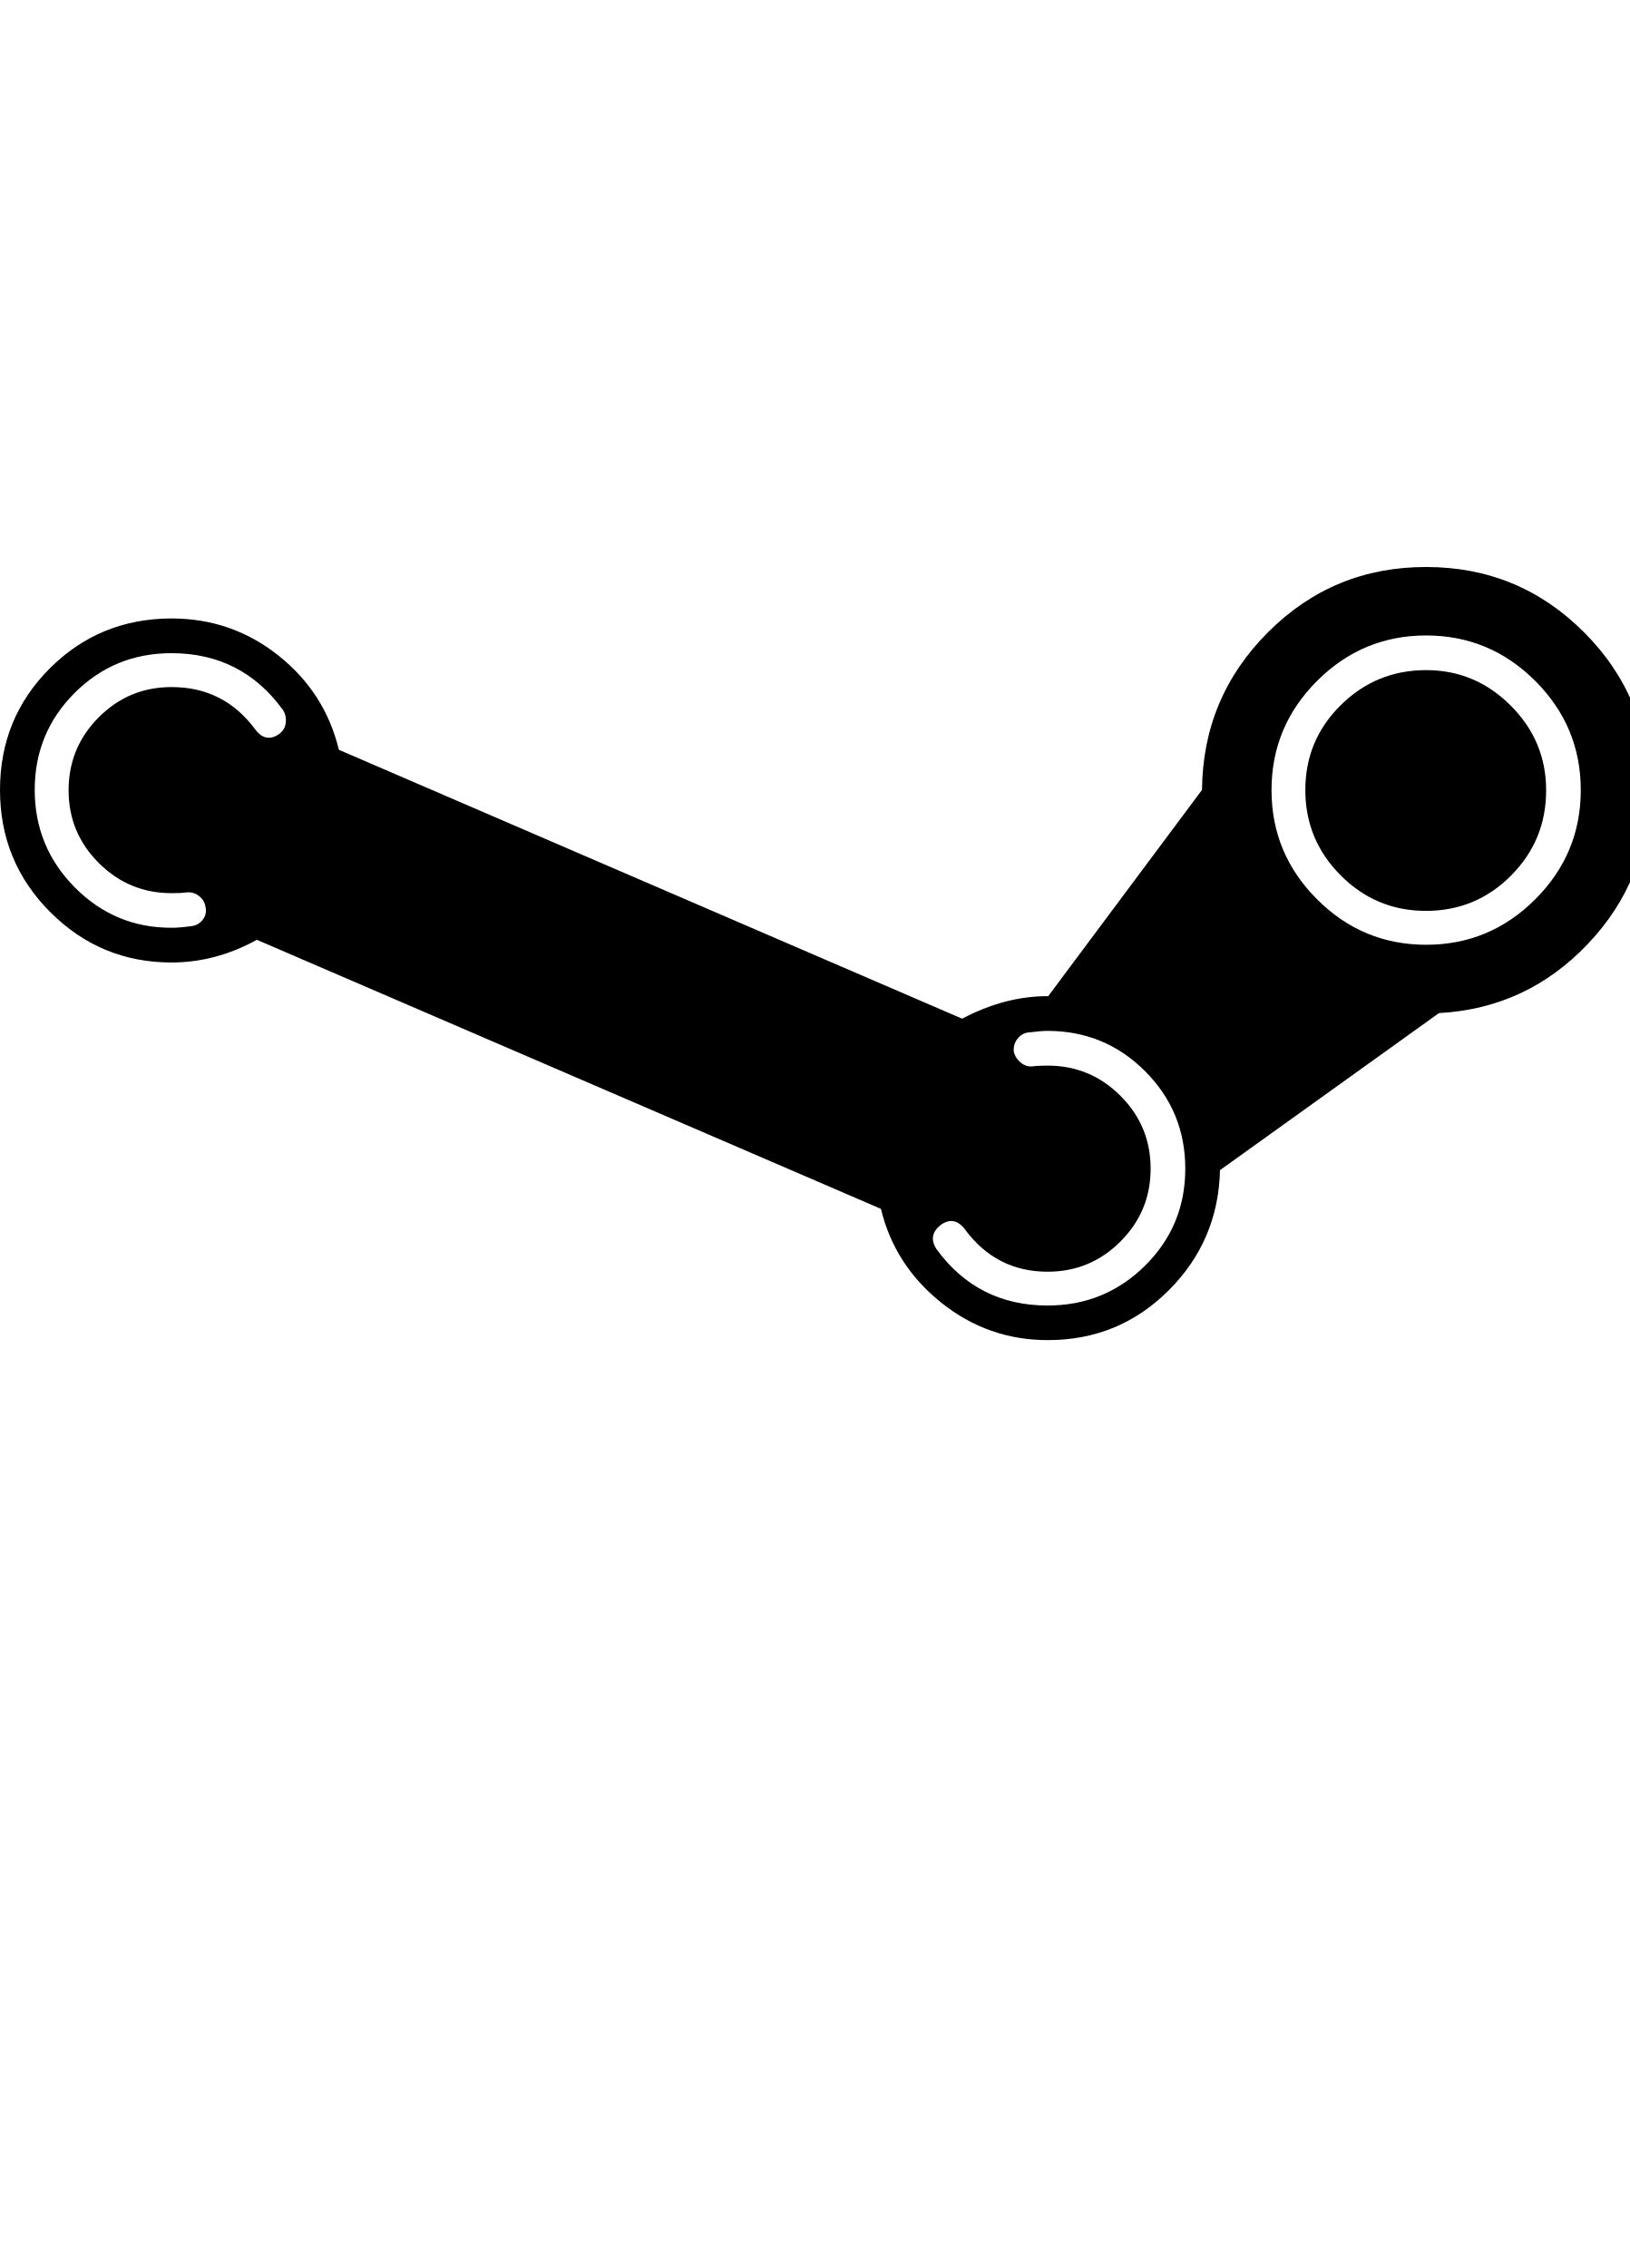
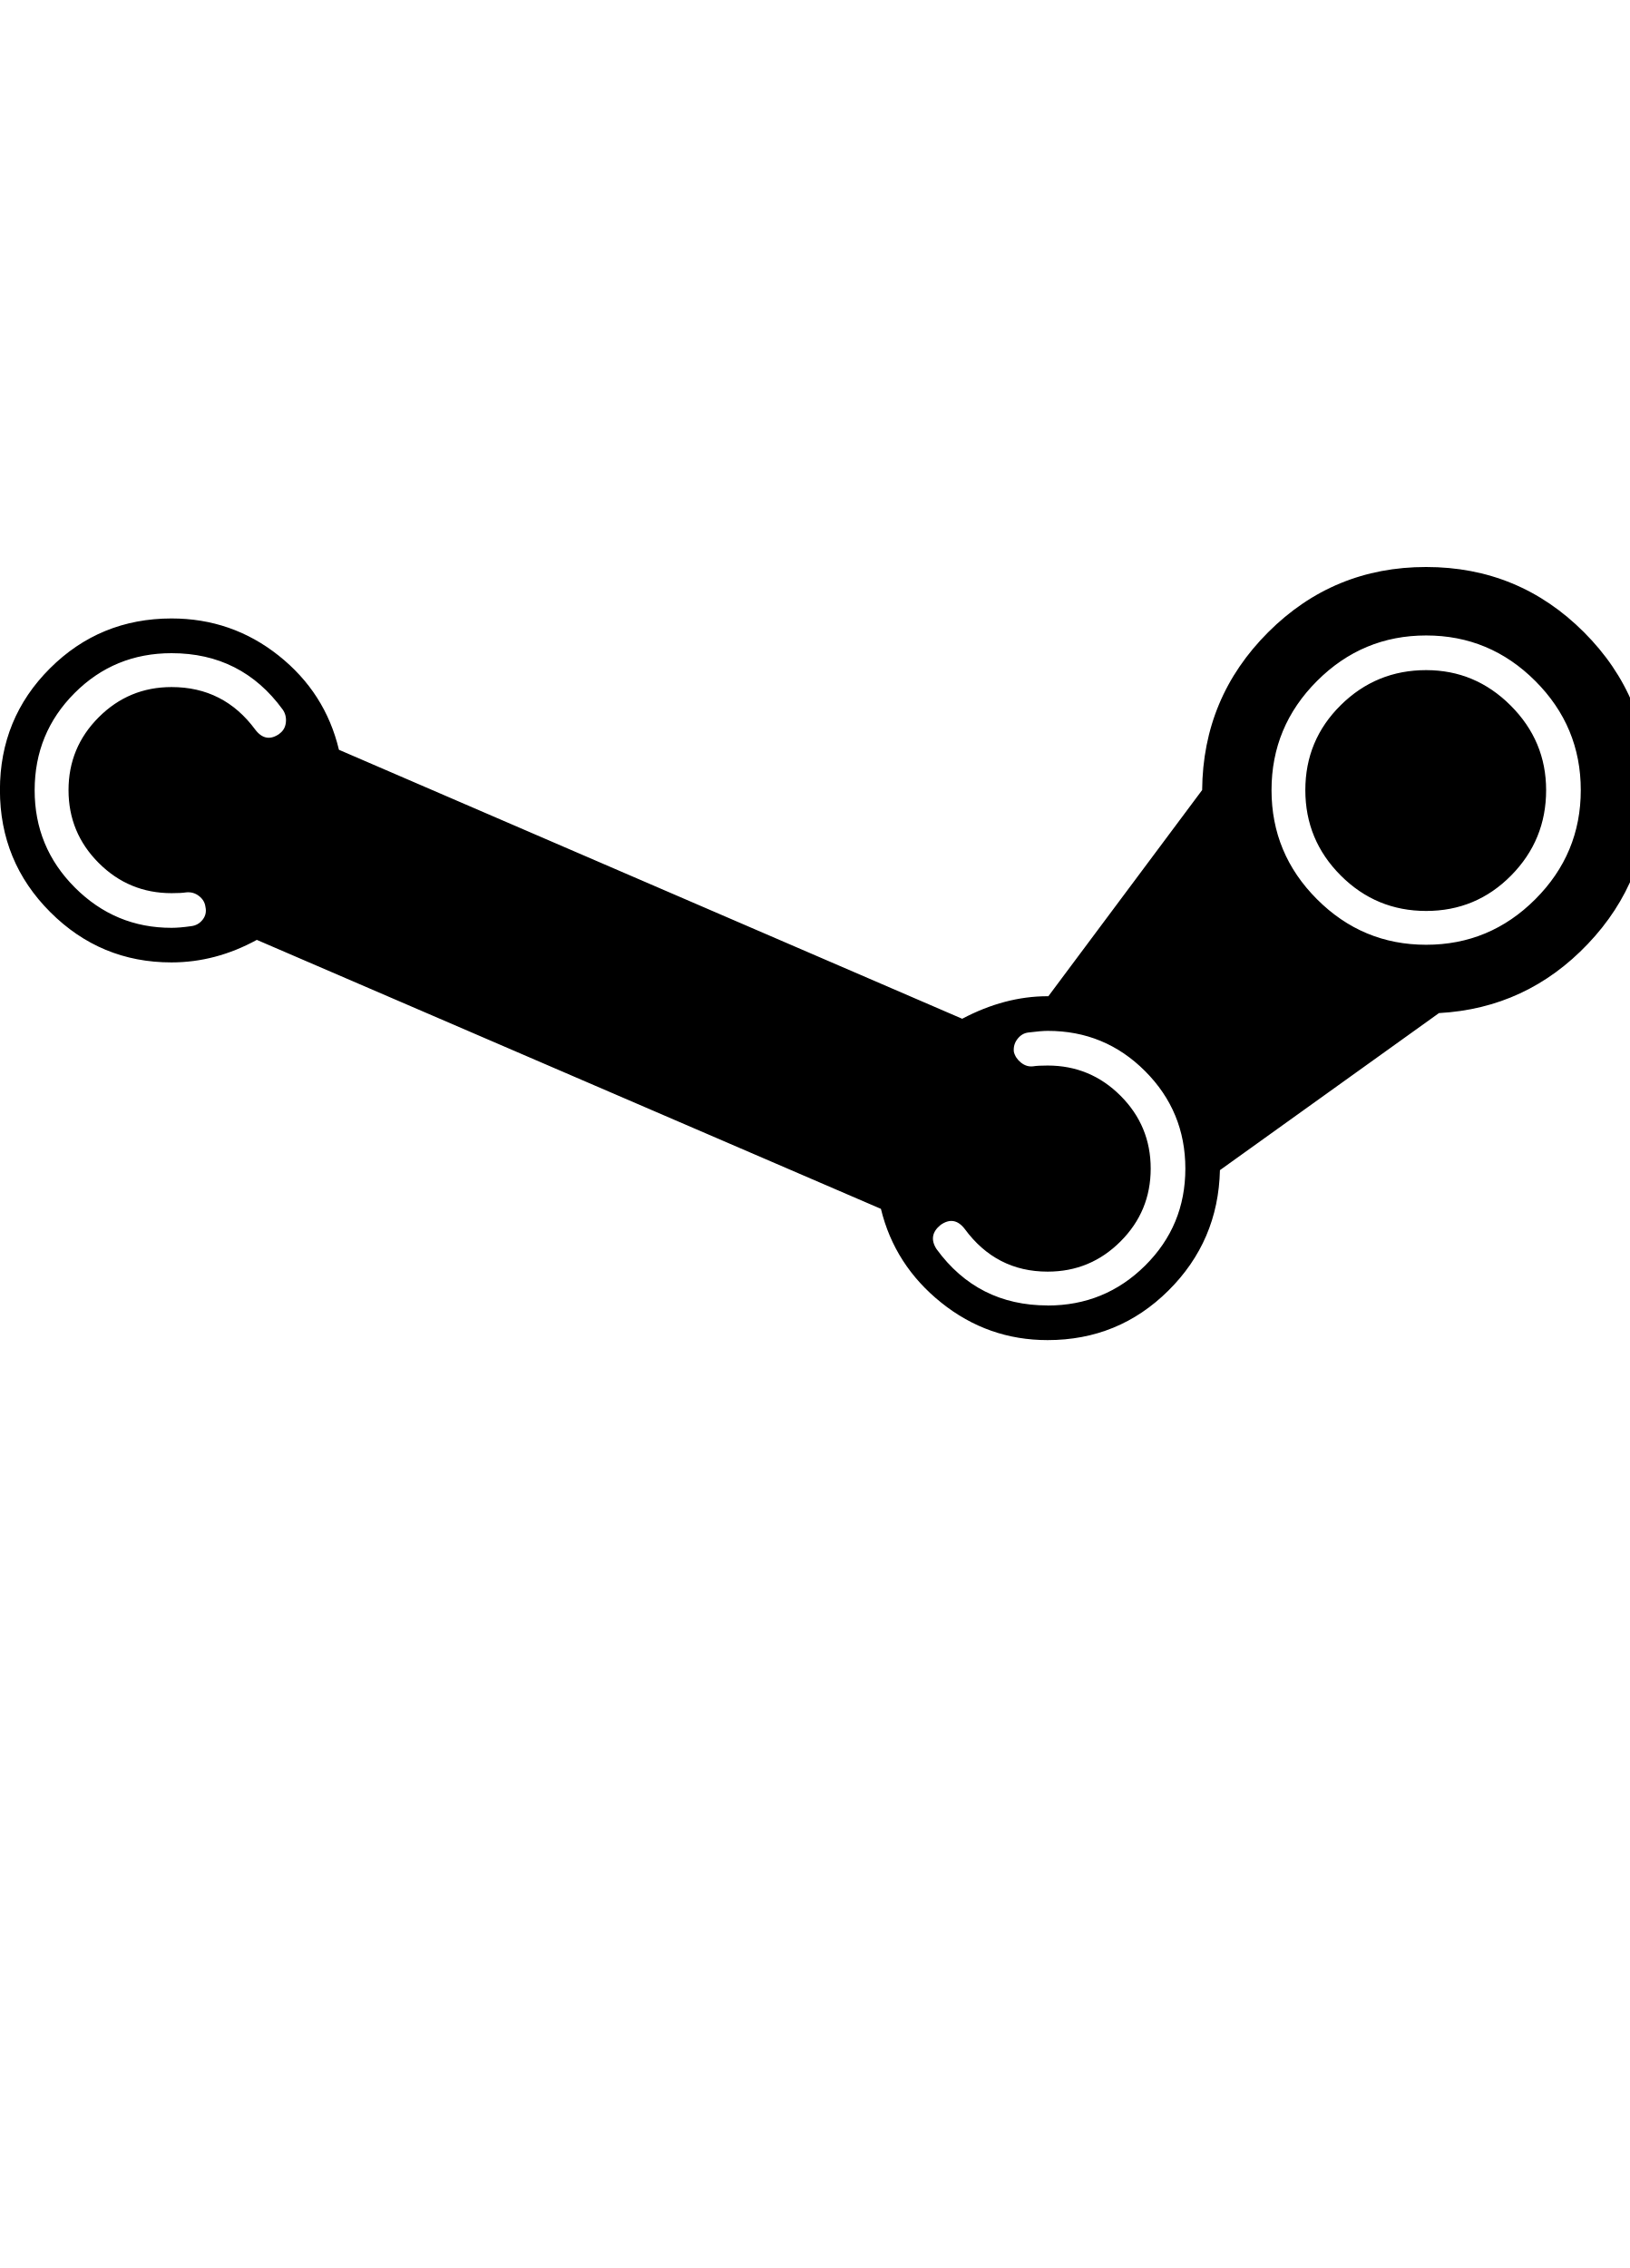
- <svg xmlns="http://www.w3.org/2000/svg" width="23" height="32" viewBox="0 0 23 32">
-   <path stroke="#449FDB" d="M0 0" />
-   <path d="M20.125 8q1.307 0 2.227.92t.92 2.227q0 1.26-.864 2.17t-2.102.977l-3.09 2.216q-.024 1-.728 1.7t-1.705.698q-.84 0-1.5-.528t-.852-1.324L3.625 13.26q-.58.32-1.205.32-1 0-1.71-.71T0 11.146.703 9.43t1.716-.704q.852 0 1.51.523t.853 1.33l8.795 3.794q.602-.318 1.205-.318h.01l2.17-2.91q.012-1.306.933-2.226T20.123 8zM3.943 10.352q.08-.057.09-.16t-.044-.18q-.58-.796-1.57-.796-.806 0-1.368.563T.49 11.147t.567 1.375 1.364.568q.115 0 .274-.022.102-.01.165-.09t.04-.183q-.012-.09-.092-.153t-.182-.05q-.068.01-.205.01-.6 0-1.027-.426t-.426-1.028.426-1.028 1.028-.426q.74 0 1.183.602.148.193.34.057zm10.84 8.068q.808 0 1.376-.563t.567-1.37-.568-1.374-1.376-.568q-.09 0-.273.023-.09.01-.152.09t-.05.183q.022.092.1.154t.17.05q.07-.01.206-.01.602 0 1.028.426t.426 1.028-.426 1.028-1.028.426q-.727 0-1.17-.602-.148-.193-.34-.057-.183.148-.058.34.58.796 1.568.796zm5.342-5.09q.898 0 1.54-.642t.642-1.54-.642-1.54-1.54-.642-1.54.642-.642 1.54.642 1.54 1.54.642zm1.693-2.182q0-.693-.5-1.193t-1.193-.5q-.705 0-1.205.494t-.5 1.198.5 1.205 1.205.5 1.2-.5.493-1.205z" />
+ <svg xmlns="http://www.w3.org/2000/svg" width="23" height="32">
+   <path d="M20.125 8q1.307 0 2.227.92t.92 2.227q0 1.261-.864 2.17t-2.102.977l-3.091 2.216q-.023 1-.727 1.699t-1.705.699q-.841 0-1.5-.528t-.852-1.324l-8.807-3.795q-.58.318-1.205.318-1 0-1.71-.71t-.71-1.722.705-1.716 1.716-.705q.852 0 1.511.523t.852 1.33l8.795 3.795q.602-.318 1.205-.318h.011l2.17-2.909q.011-1.307.932-2.227T20.123 8zM3.943 10.352q.08-.057.091-.159t-.045-.182q-.58-.795-1.568-.795-.807 0-1.369.563t-.563 1.369.568 1.375 1.364.568q.114 0 .273-.023.102-.011.165-.091t.04-.182q-.011-.091-.091-.153t-.182-.051q-.068.011-.205.011-.602 0-1.028-.426t-.426-1.028.426-1.028 1.028-.426q.739 0 1.182.602.148.193.341.057zm10.841 8.068q.807 0 1.375-.563t.568-1.369-.568-1.375-1.375-.568q-.091 0-.273.023-.091.011-.153.091t-.051.182q.023.091.102.153t.17.051q.068-.011.205-.011.602 0 1.028.426t.426 1.028-.426 1.028-1.028.426q-.727 0-1.17-.602-.148-.193-.341-.057-.182.148-.057.341.58.795 1.568.795zm5.341-5.09q.898 0 1.54-.642t.642-1.54-.642-1.54-1.54-.642-1.54.642-.642 1.54.642 1.54 1.54.642zm1.693-2.182q0-.693-.5-1.193t-1.193-.5q-.705 0-1.205.494t-.5 1.199.5 1.205 1.205.5 1.199-.5.494-1.205z" />
</svg>
